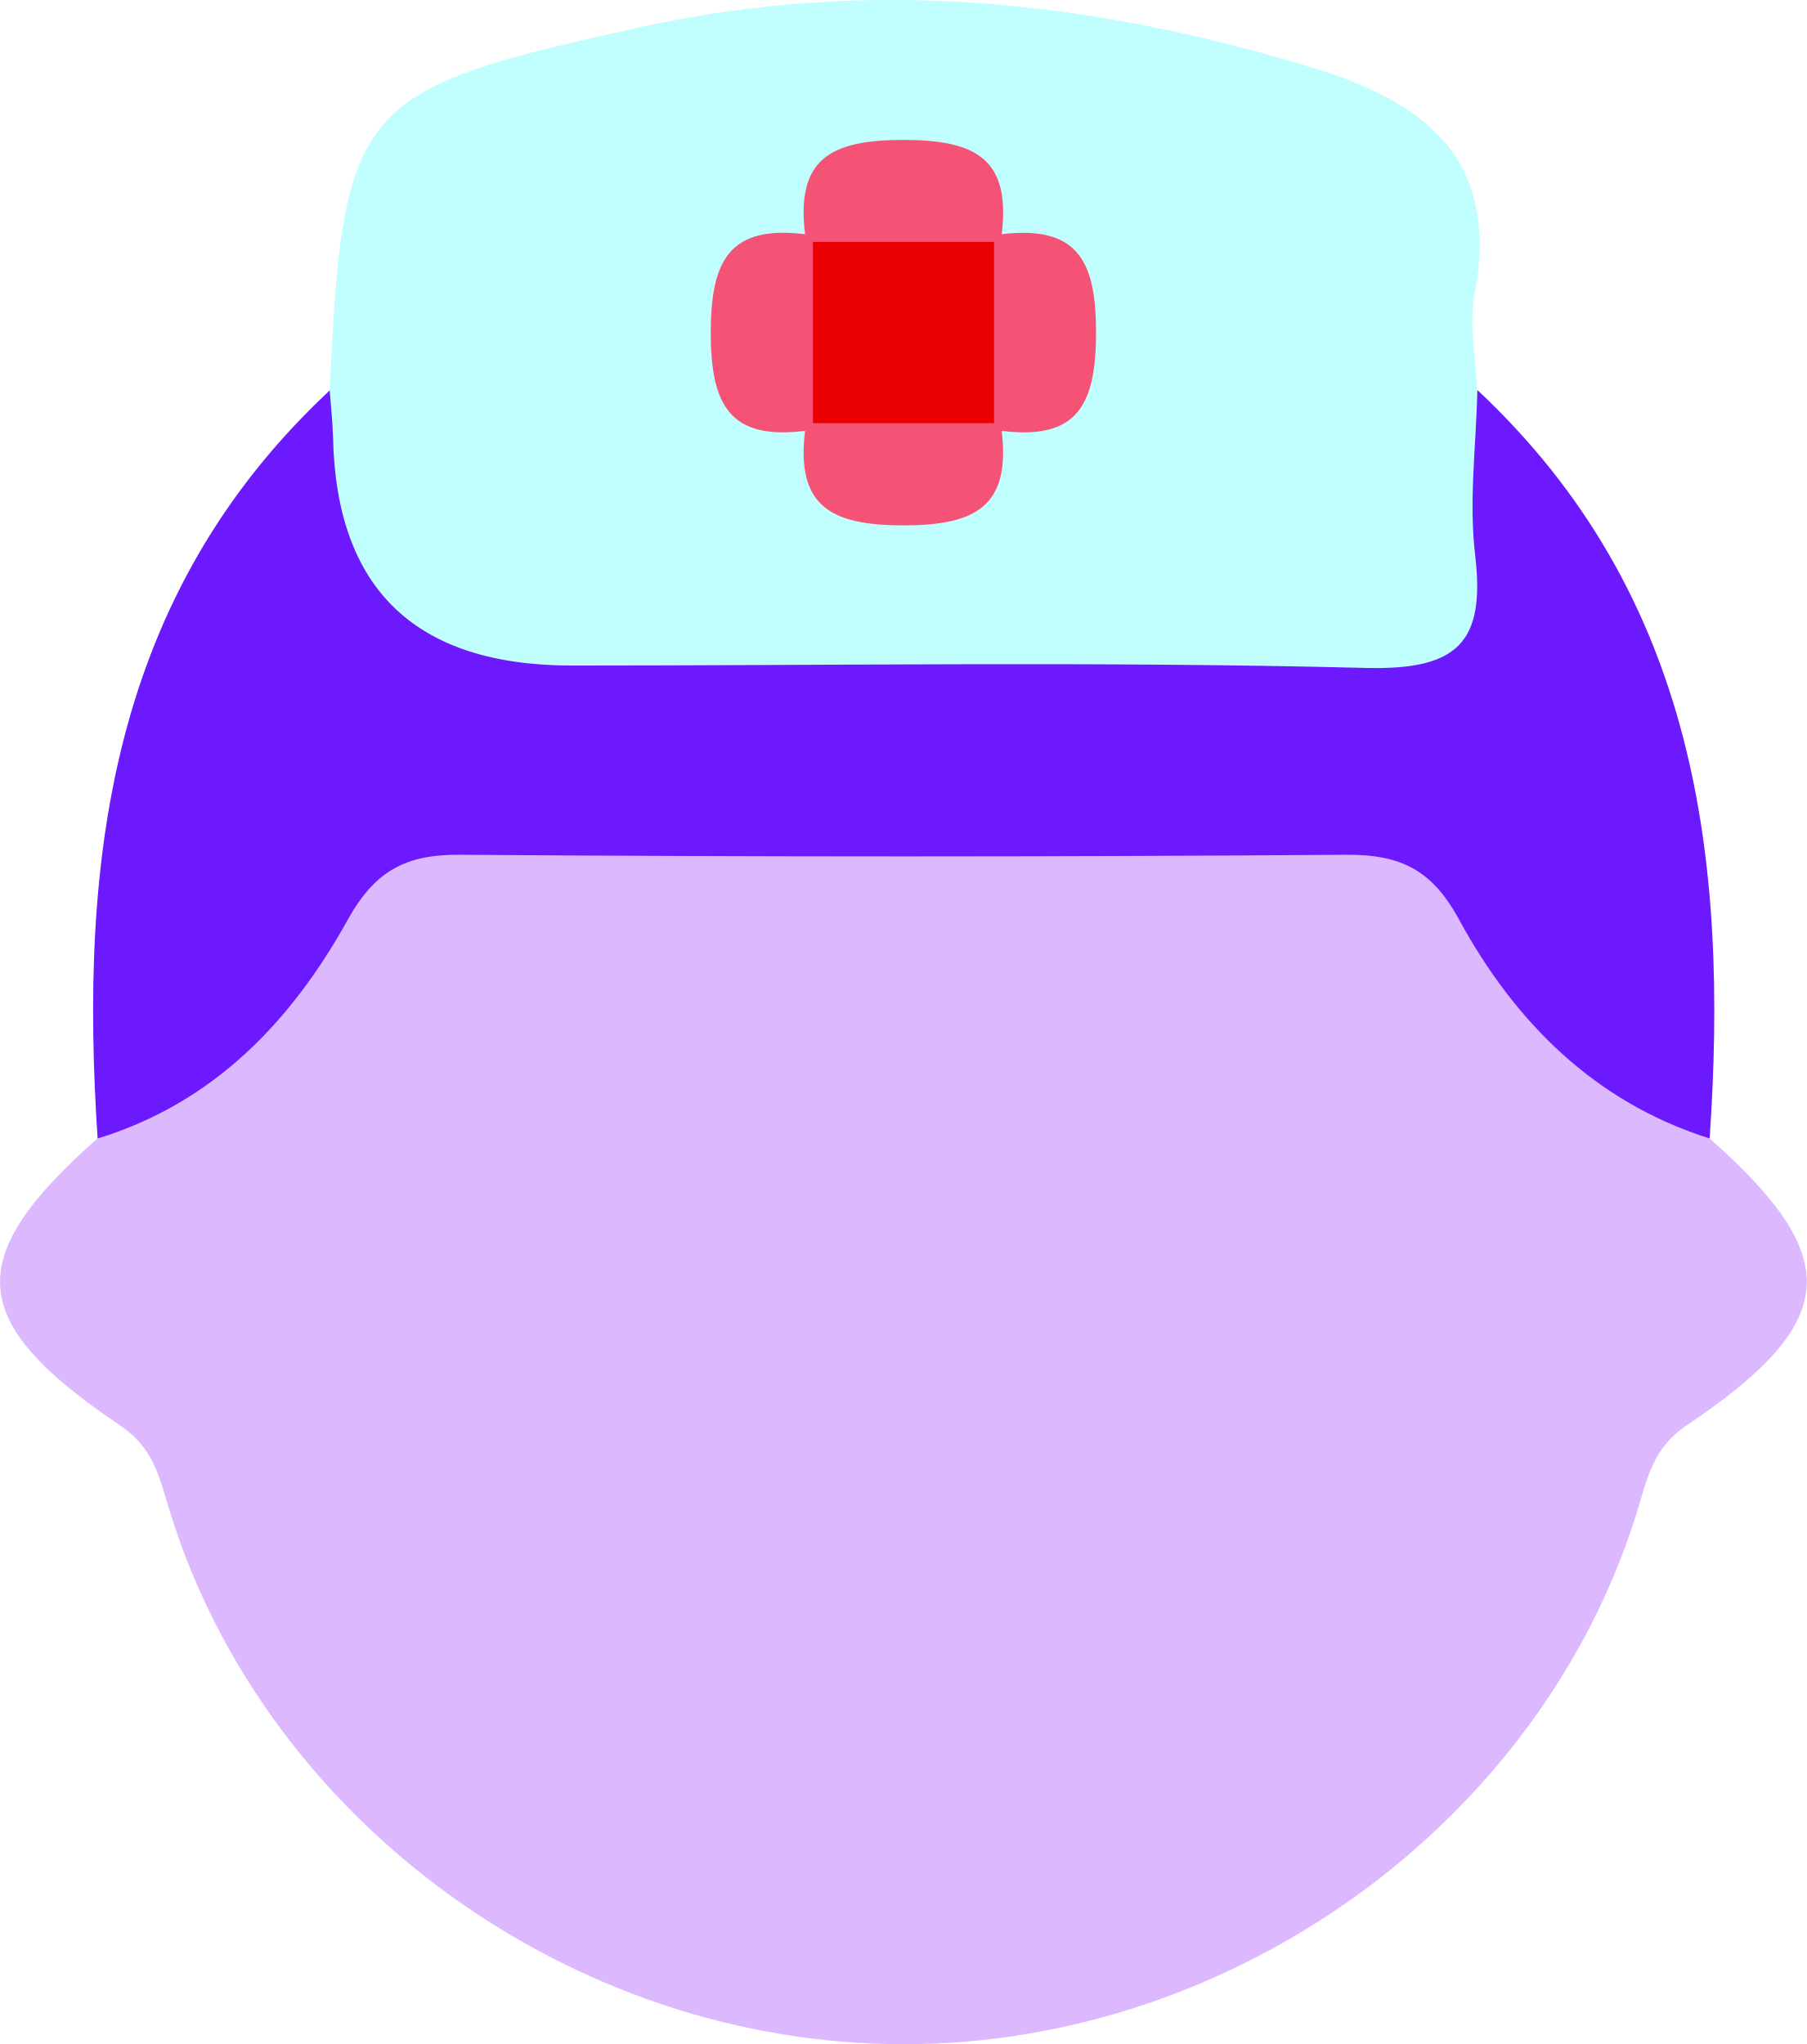
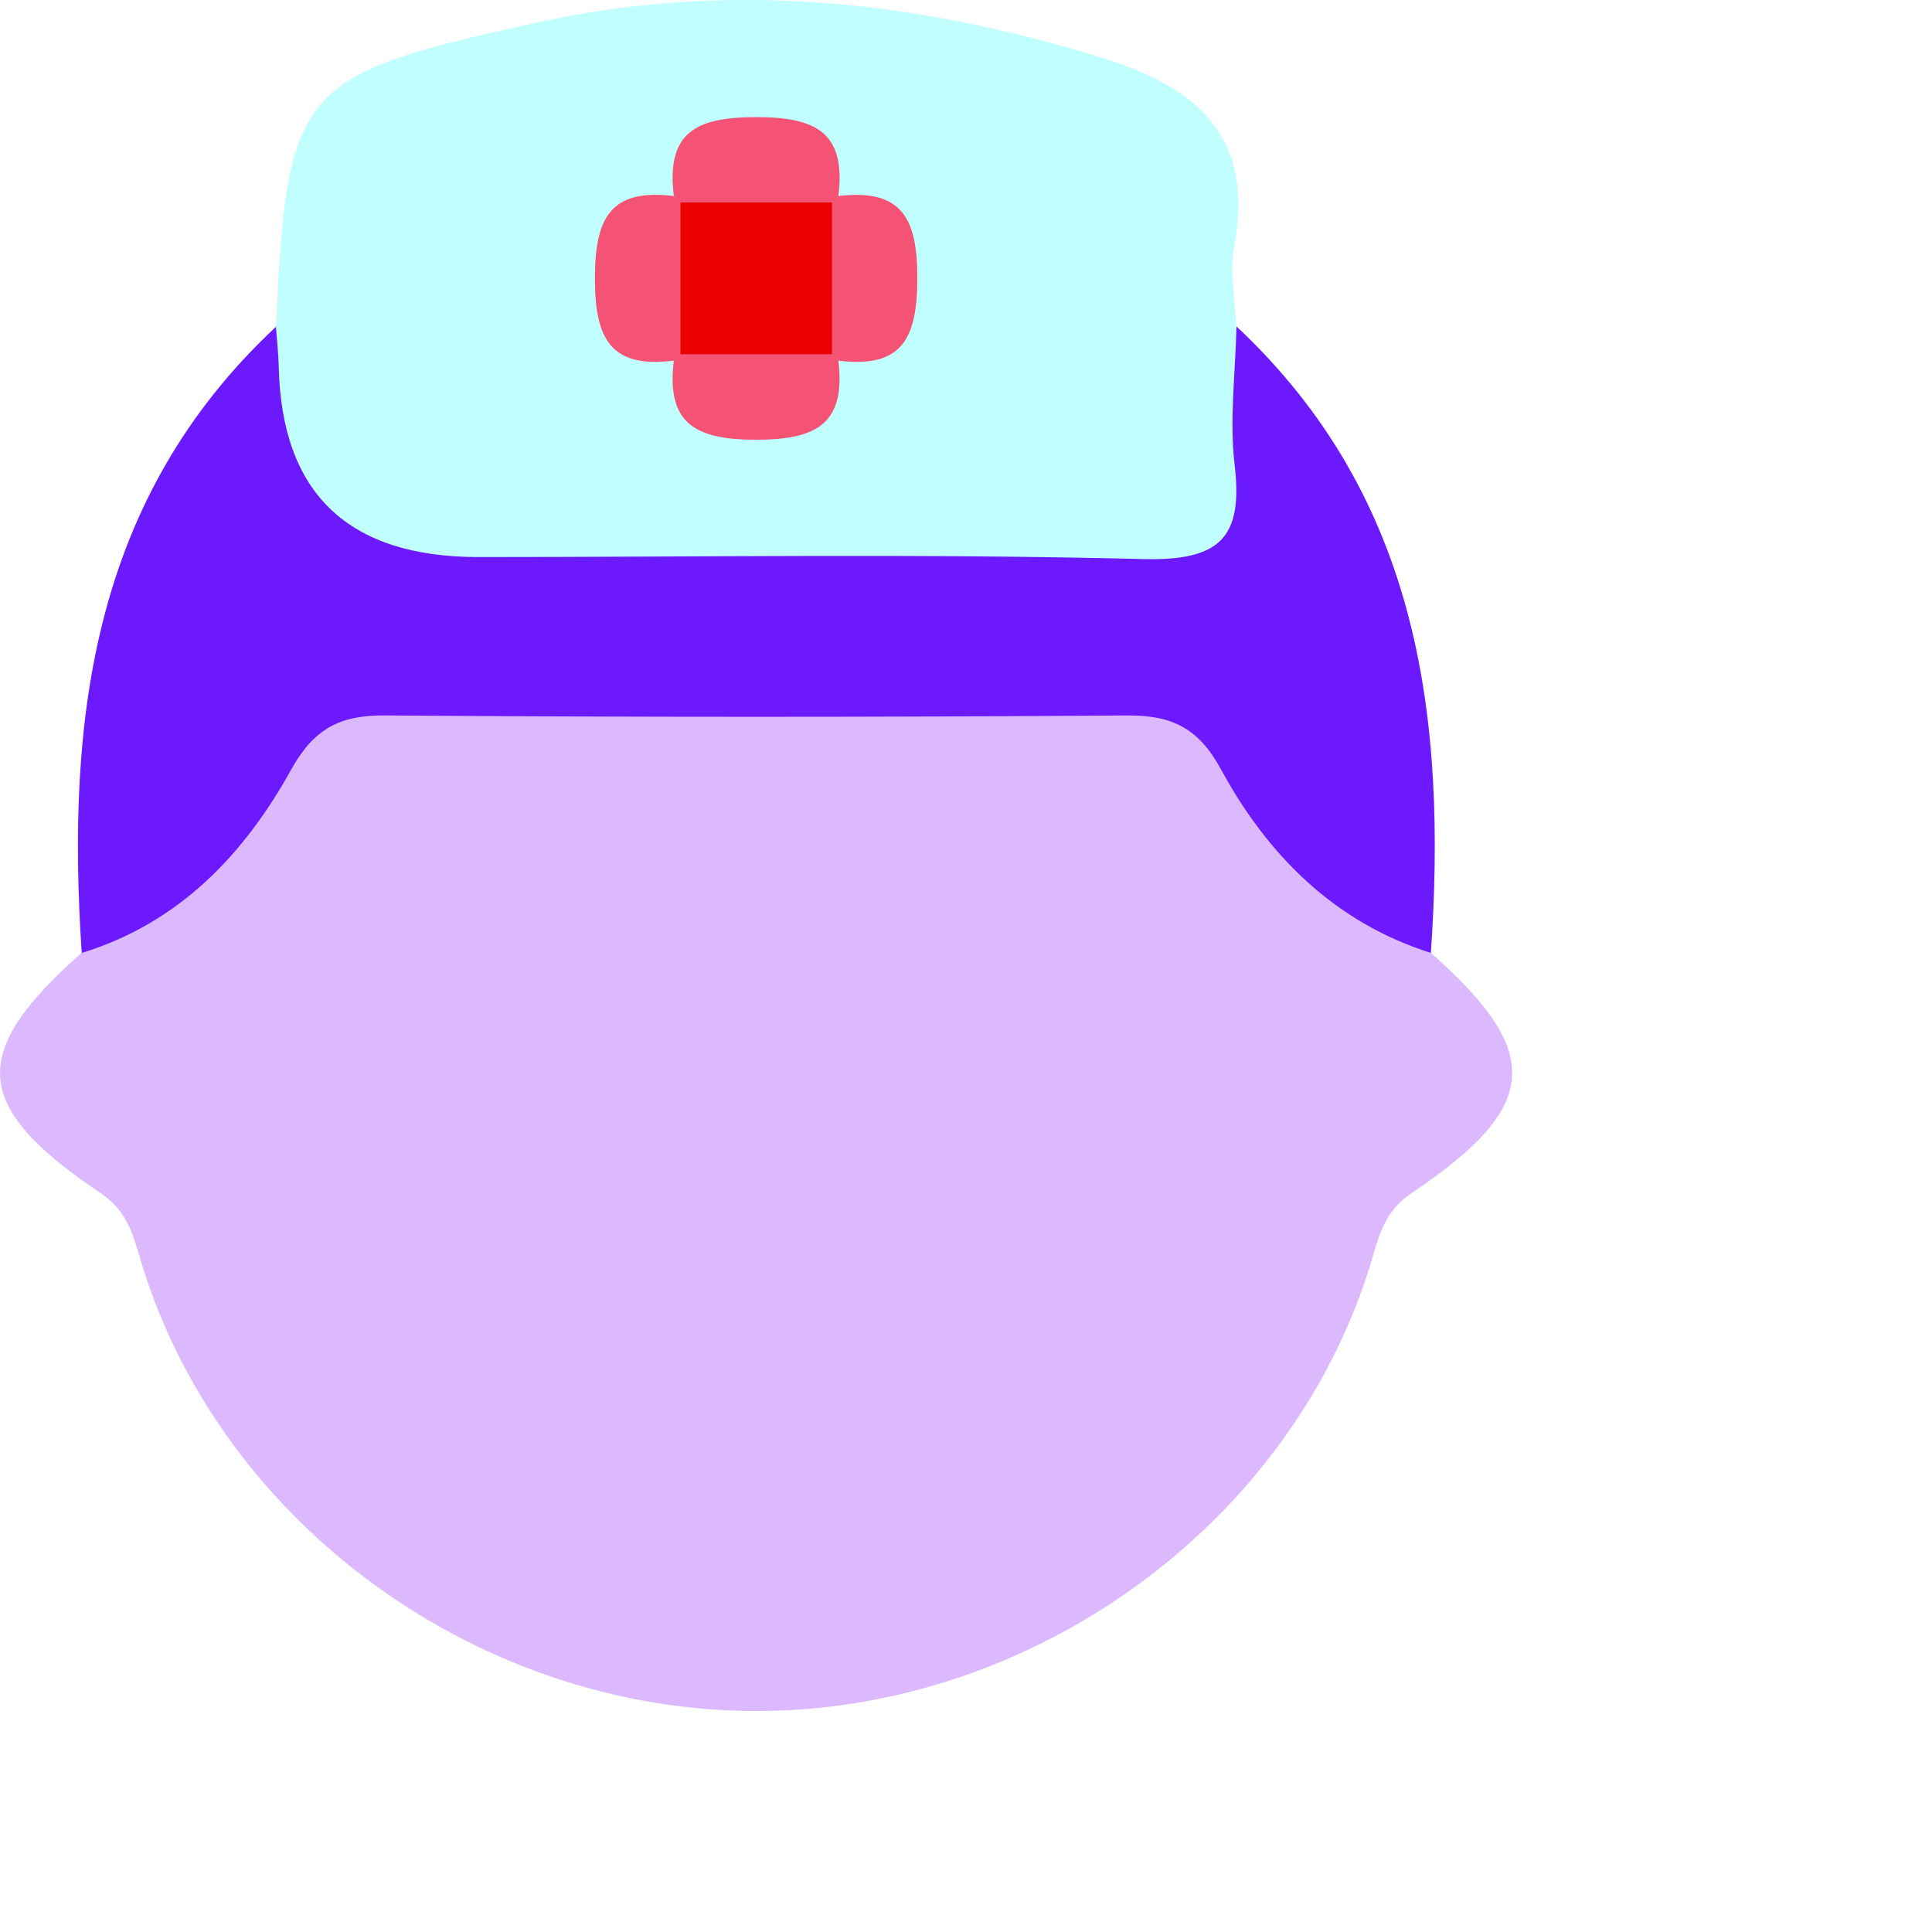
- <svg xmlns="http://www.w3.org/2000/svg" id="Layer_2" viewBox="0 0 75.14 85.01">
+ <svg xmlns="http://www.w3.org/2000/svg" id="Layer_2" width="96" height="96" viewBox="0 0 96 96">
  <defs>
    <style>.cls-1{fill:#c1fefe;}.cls-2{fill:#f45376;}.cls-3{fill:#dcb9fe;}.cls-4{fill:#6c19fe;}.cls-5{fill:#ea0000;}</style>
  </defs>
-   <g id="Layer_1-2">
+   <g id="Layer_1-2" width="96" height="96" viewBox="0 0 96 96">
    <g>
      <path class="cls-3" d="M71.09,47.34c5.62,4.97,5.46,7.63-.93,11.93-1.43,.96-1.65,2.21-2.09,3.64-4.01,12.9-16.77,22.11-30.49,22.11-13.73,0-26.48-9.2-30.5-22.1-.44-1.42-.66-2.68-2.09-3.64-6.4-4.31-6.56-6.96-.94-11.93,3.5-3.67,7.65-6.69,10.45-11.06,1.26-1.97,3.65-2.04,5.81-2.05,11.5-.06,23.01-.06,34.51,0,2.17,.01,4.55,.08,5.82,2.05,2.8,4.37,6.95,7.4,10.45,11.06Z" />
      <path class="cls-1" d="M13.71,16.22c.56-11.94,1.08-12.48,12.92-15.09C36.15-.97,45.4,0,54.63,2.83c4.86,1.49,7.73,3.92,6.69,9.45-.24,1.26,.06,2.61,.1,3.92,.45,1.24,.93,2.47,1.18,3.76,1.29,6.62-.75,9.2-7.56,9.27-11.32,.12-22.64,.08-33.96,.02-8.22-.04-10.27-2.78-8.15-10.69,.21-.79,.48-1.57,.77-2.34Z" />
      <path class="cls-4" d="M13.71,16.22c.05,.66,.12,1.31,.14,1.97q.2,9.49,9.93,9.49c11.01,0,22.02-.18,33.03,.1,3.77,.09,4.97-1.02,4.54-4.67-.27-2.26,.04-4.59,.09-6.89,9.12,8.54,10.45,19.51,9.66,31.13-4.8-1.52-8.11-4.86-10.43-9.12-1.11-2.04-2.41-2.69-4.64-2.68-12.3,.09-24.6,.09-36.9,0-2.23-.02-3.52,.65-4.65,2.67-2.34,4.23-5.58,7.65-10.42,9.13-.77-11.61,.52-22.59,9.66-31.12Z" />
      <path class="cls-2" d="M33.48,9.74c-.38-3.15,1.08-3.92,4.09-3.92,3.01,0,4.47,.78,4.09,3.92-.16,.2-.31,.39-.46,.59-2.14,1.07-4.36,.86-6.59,.37-.48-.19-.86-.51-1.12-.96Z" />
      <path class="cls-2" d="M33.48,17.92c-3.15,.39-3.92-1.09-3.92-4.09,0-3.02,.79-4.47,3.92-4.09l.32,.33c1.51,2.11,1.12,4.4,.65,6.69-.19,.5-.52,.89-.98,1.17Z" />
      <path class="cls-2" d="M41.66,9.74c3.13-.37,3.93,1.08,3.92,4.09,0,3.01-.77,4.48-3.92,4.09-.21-.19-.43-.37-.64-.56-1.06-2.48-1.29-4.93,.32-7.3l.32-.33Z" />
      <path class="cls-2" d="M41.66,17.92c.37,3.14-1.08,3.93-4.09,3.93-3.01,0-4.47-.79-4.09-3.93l.33-.32c2.51-1.62,5.02-1.62,7.53,0l.33,.32Z" />
      <path class="cls-5" d="M41.34,17.6c-2.51,0-5.02,0-7.53,0,0-2.51,0-5.03,0-7.54,2.51,0,5.02,0,7.53,0,0,2.51,0,5.03,0,7.54Z" />
    </g>
  </g>
</svg>
